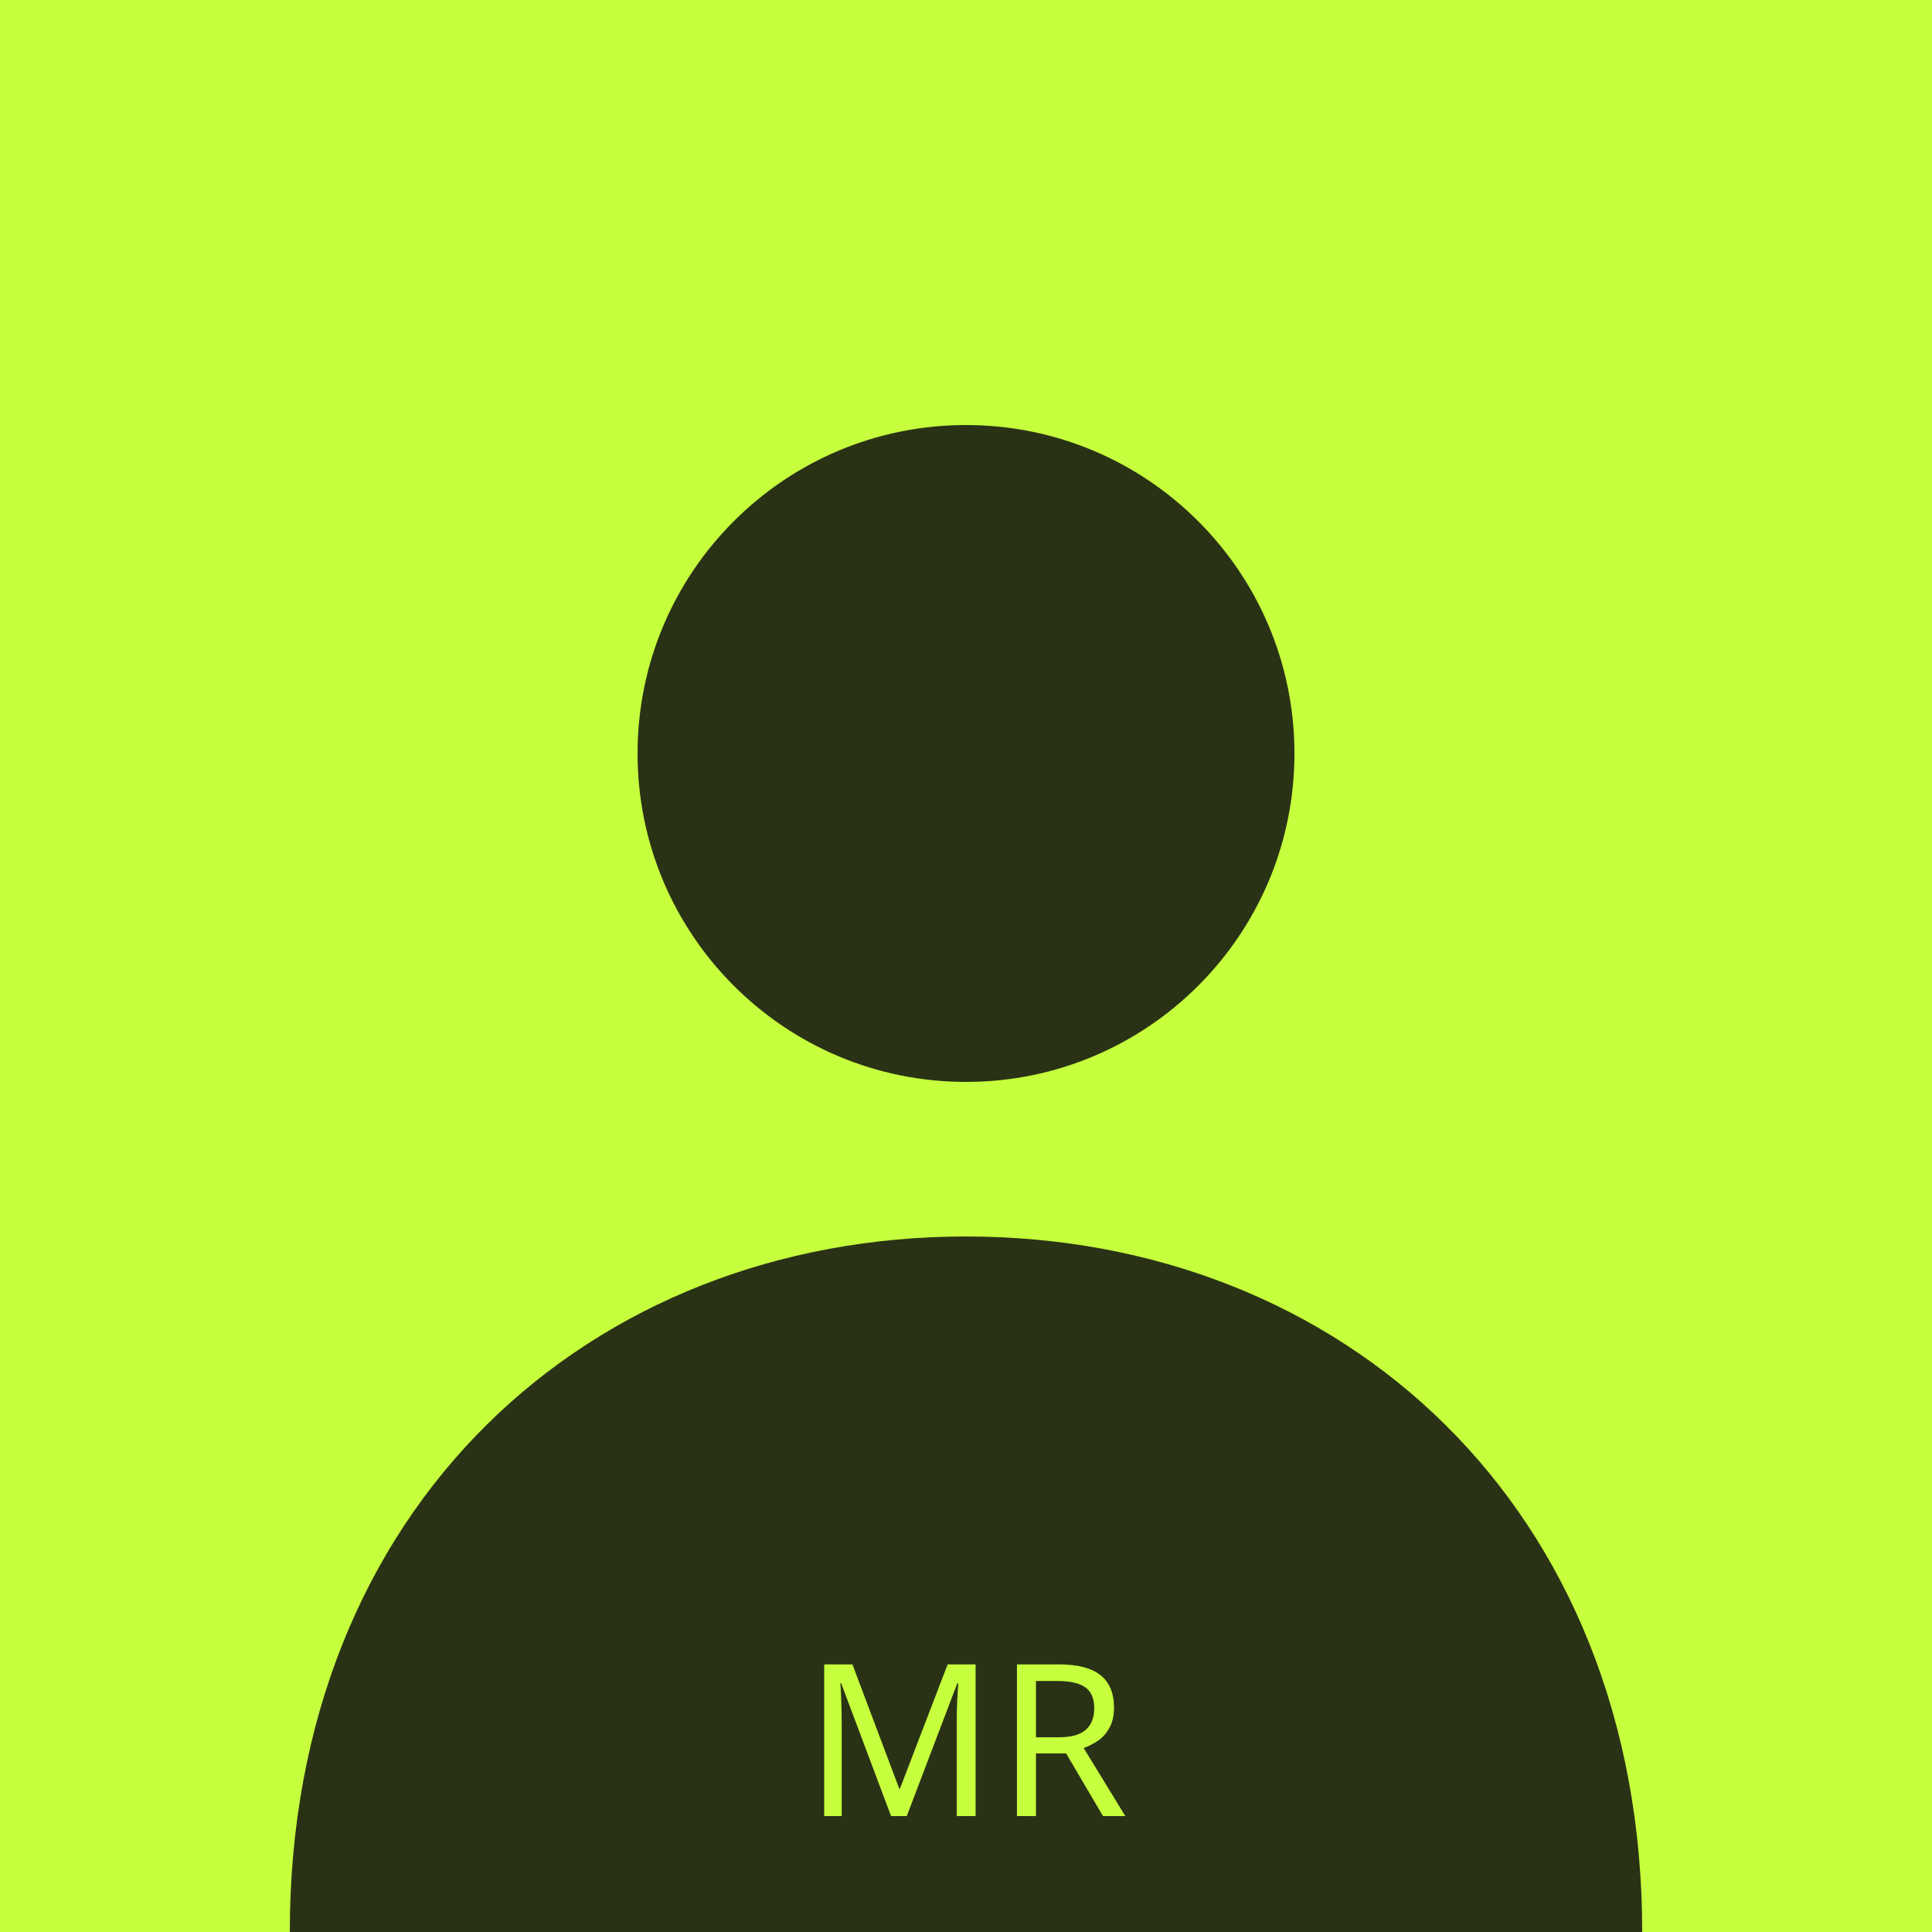
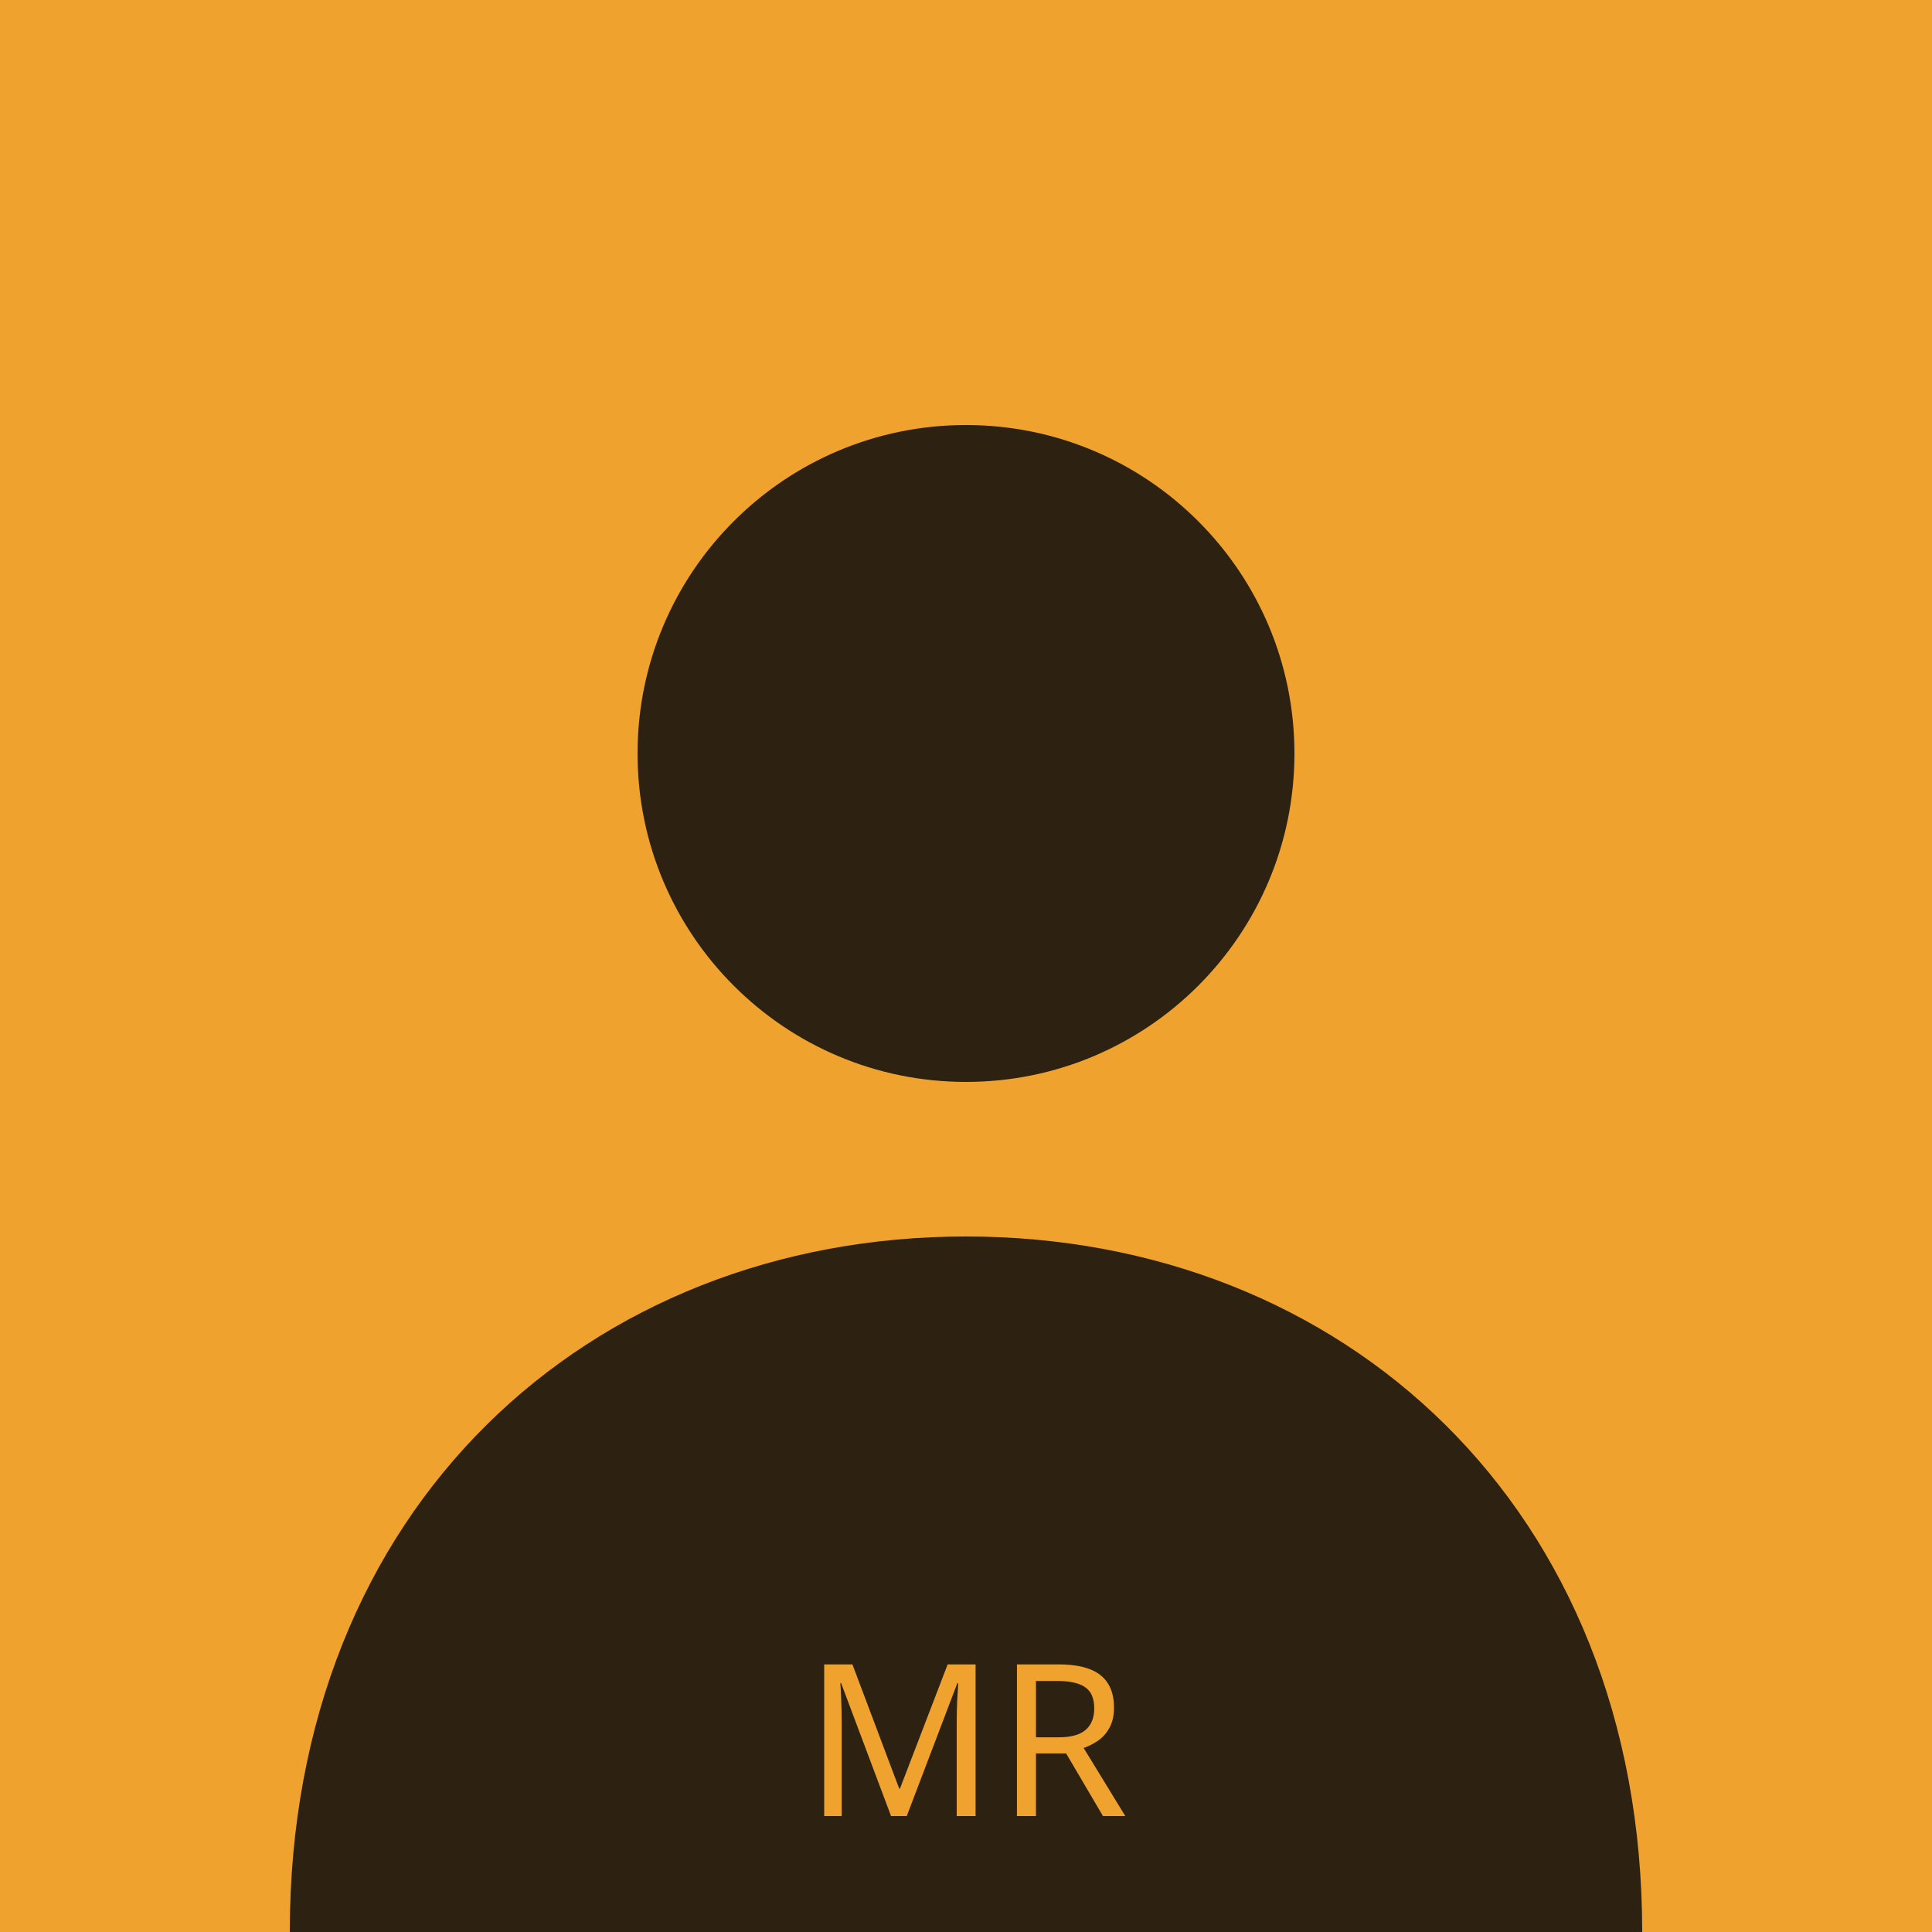
<svg xmlns="http://www.w3.org/2000/svg" viewBox="0 0 200 200" role="img" aria-label="Entrenador MR">
-   <rect width="200" height="200" fill="#c6ff3d" />
-   <circle cx="100" cy="78" r="34" fill="#0f0f10" fill-opacity=".85" />
-   <path d="M30 200c0-44 31-72 70-72s70 28 70 72z" fill="#0f0f10" fill-opacity=".85" />
-   <text x="100" y="188" text-anchor="middle" font-family="Arial Black, Impact, sans-serif" font-size="22" fill="#c6ff3d">MR</text>
+   <rect width="200" height="200" fill="#f0a22e" />
+   <circle cx="100" cy="78" r="34" fill="#0b0b0c" fill-opacity=".85" />
+   <path d="M30 200c0-44 31-72 70-72s70 28 70 72z" fill="#0b0b0c" fill-opacity=".85" />
+   <text x="100" y="188" text-anchor="middle" font-family="Arial Black, Impact, sans-serif" font-size="22" fill="#f0a22e">MR</text>
</svg>
